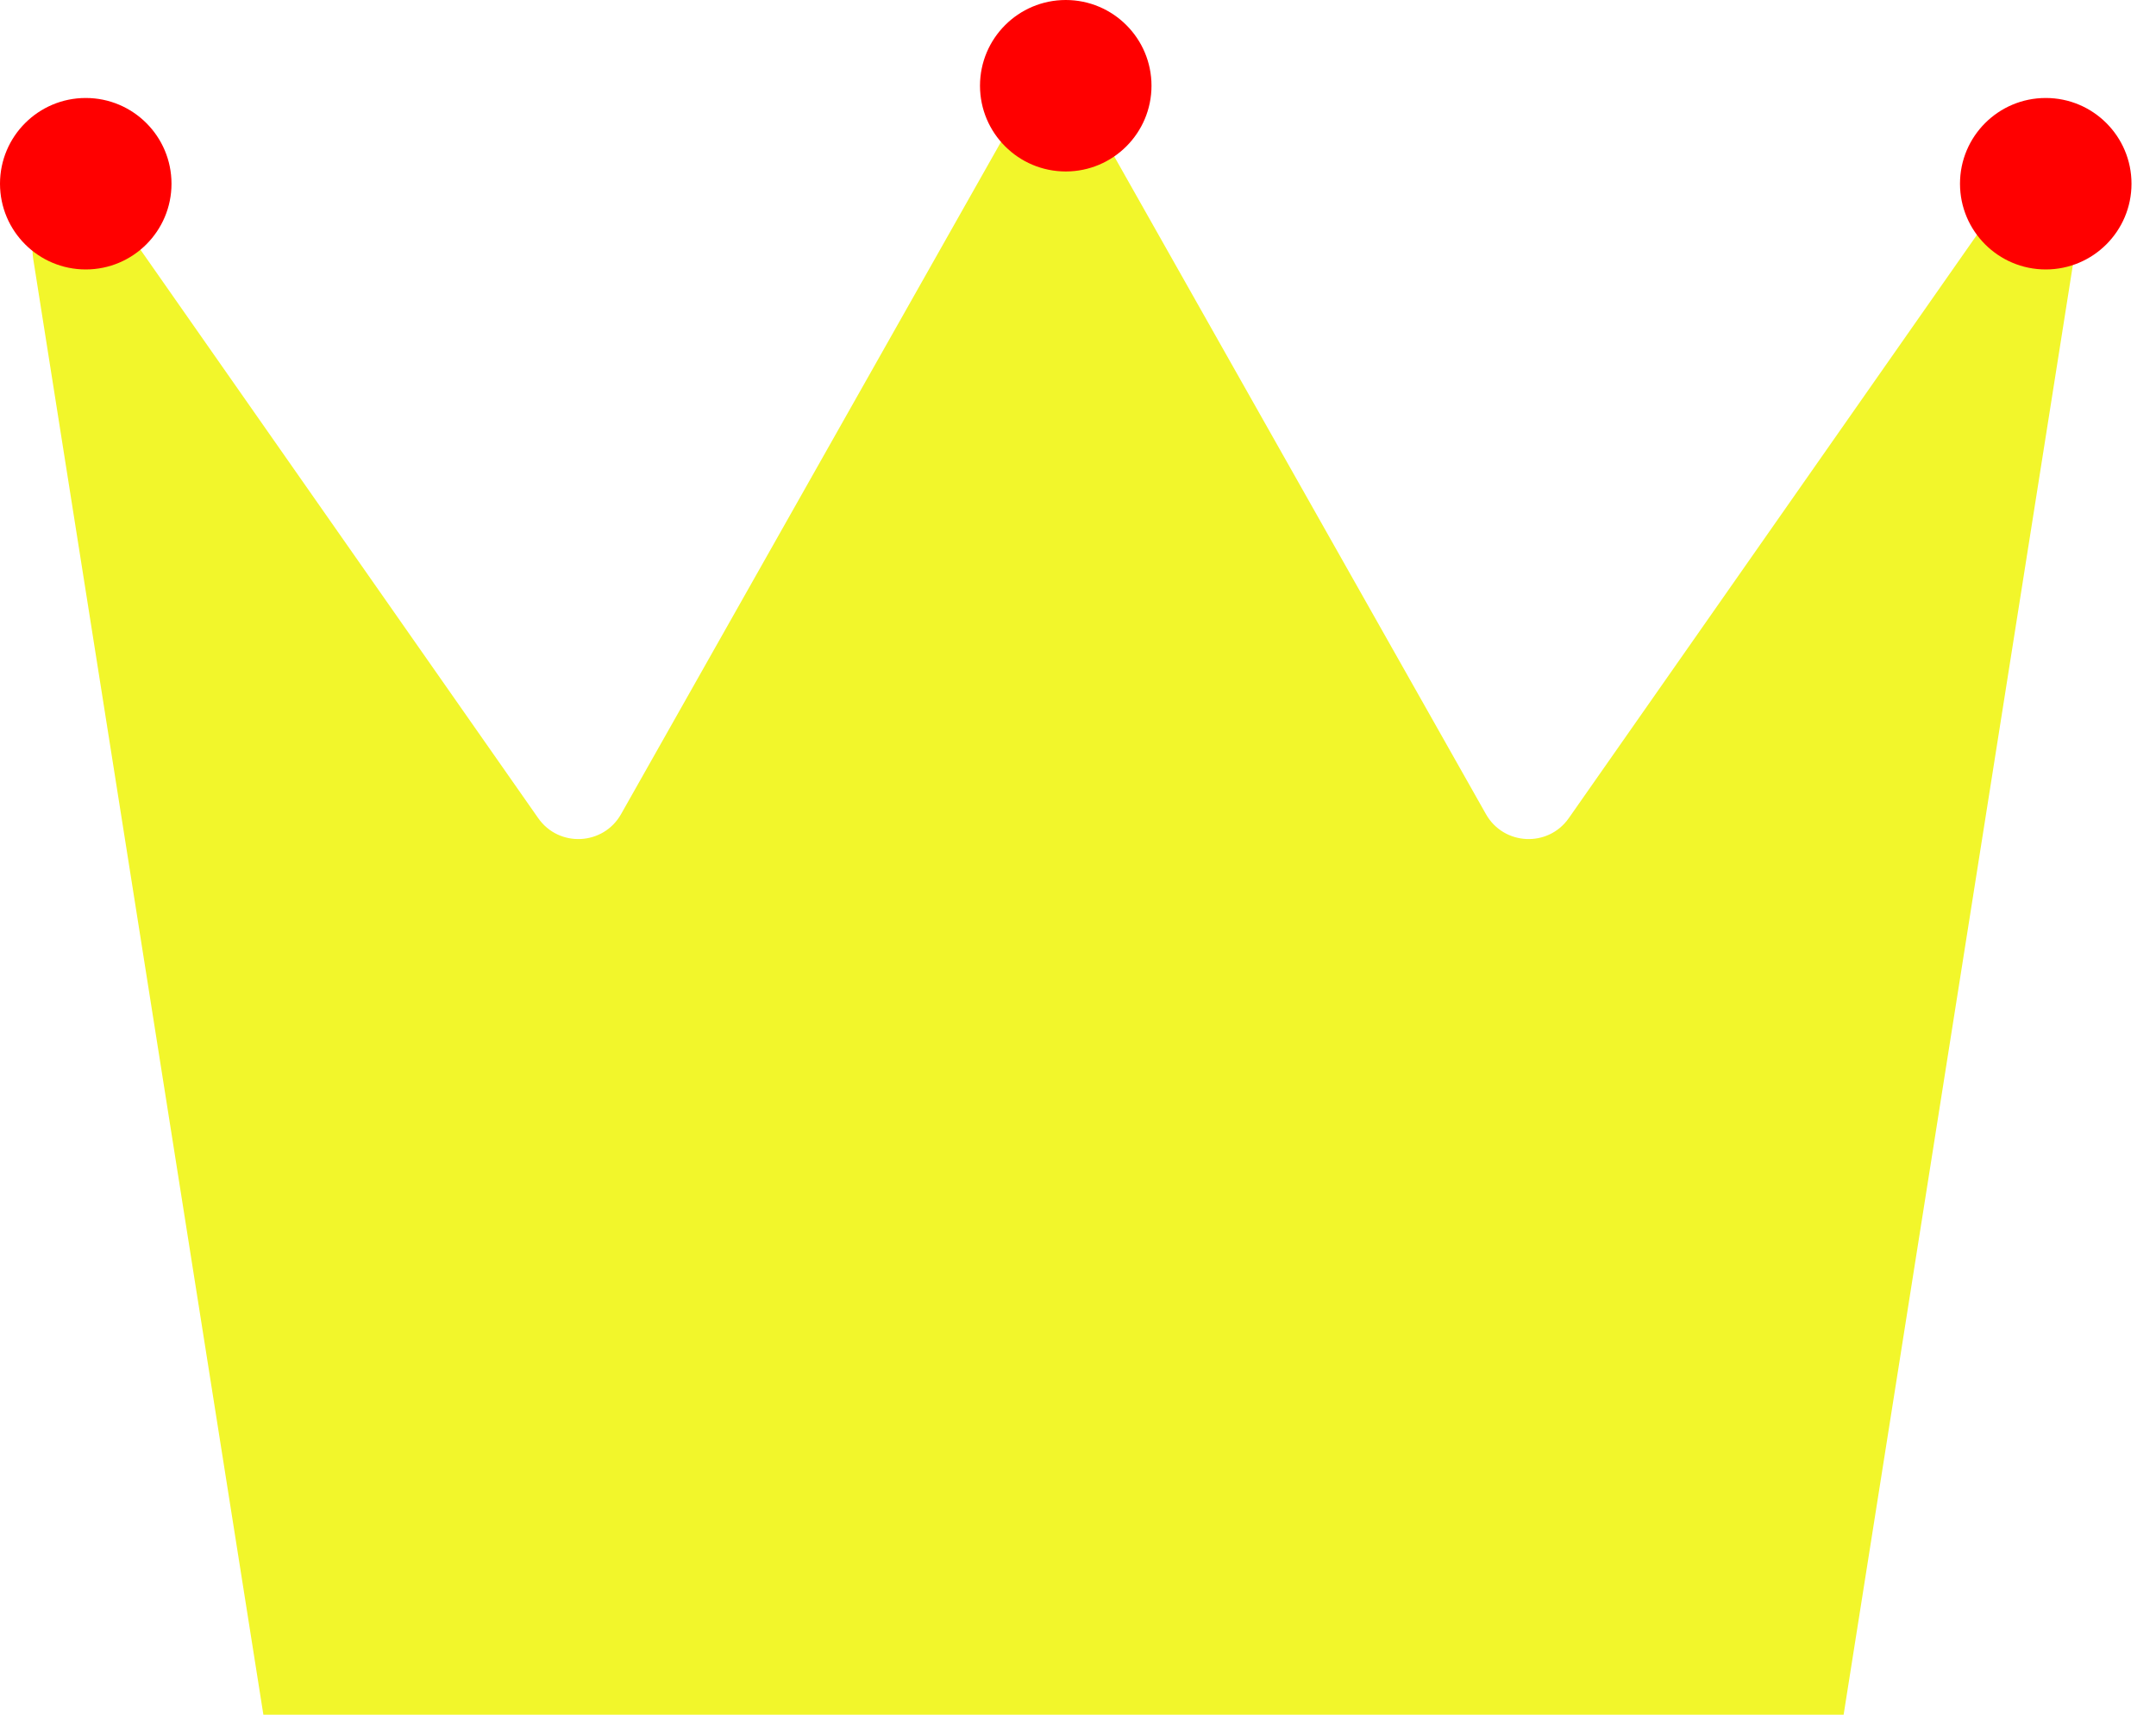
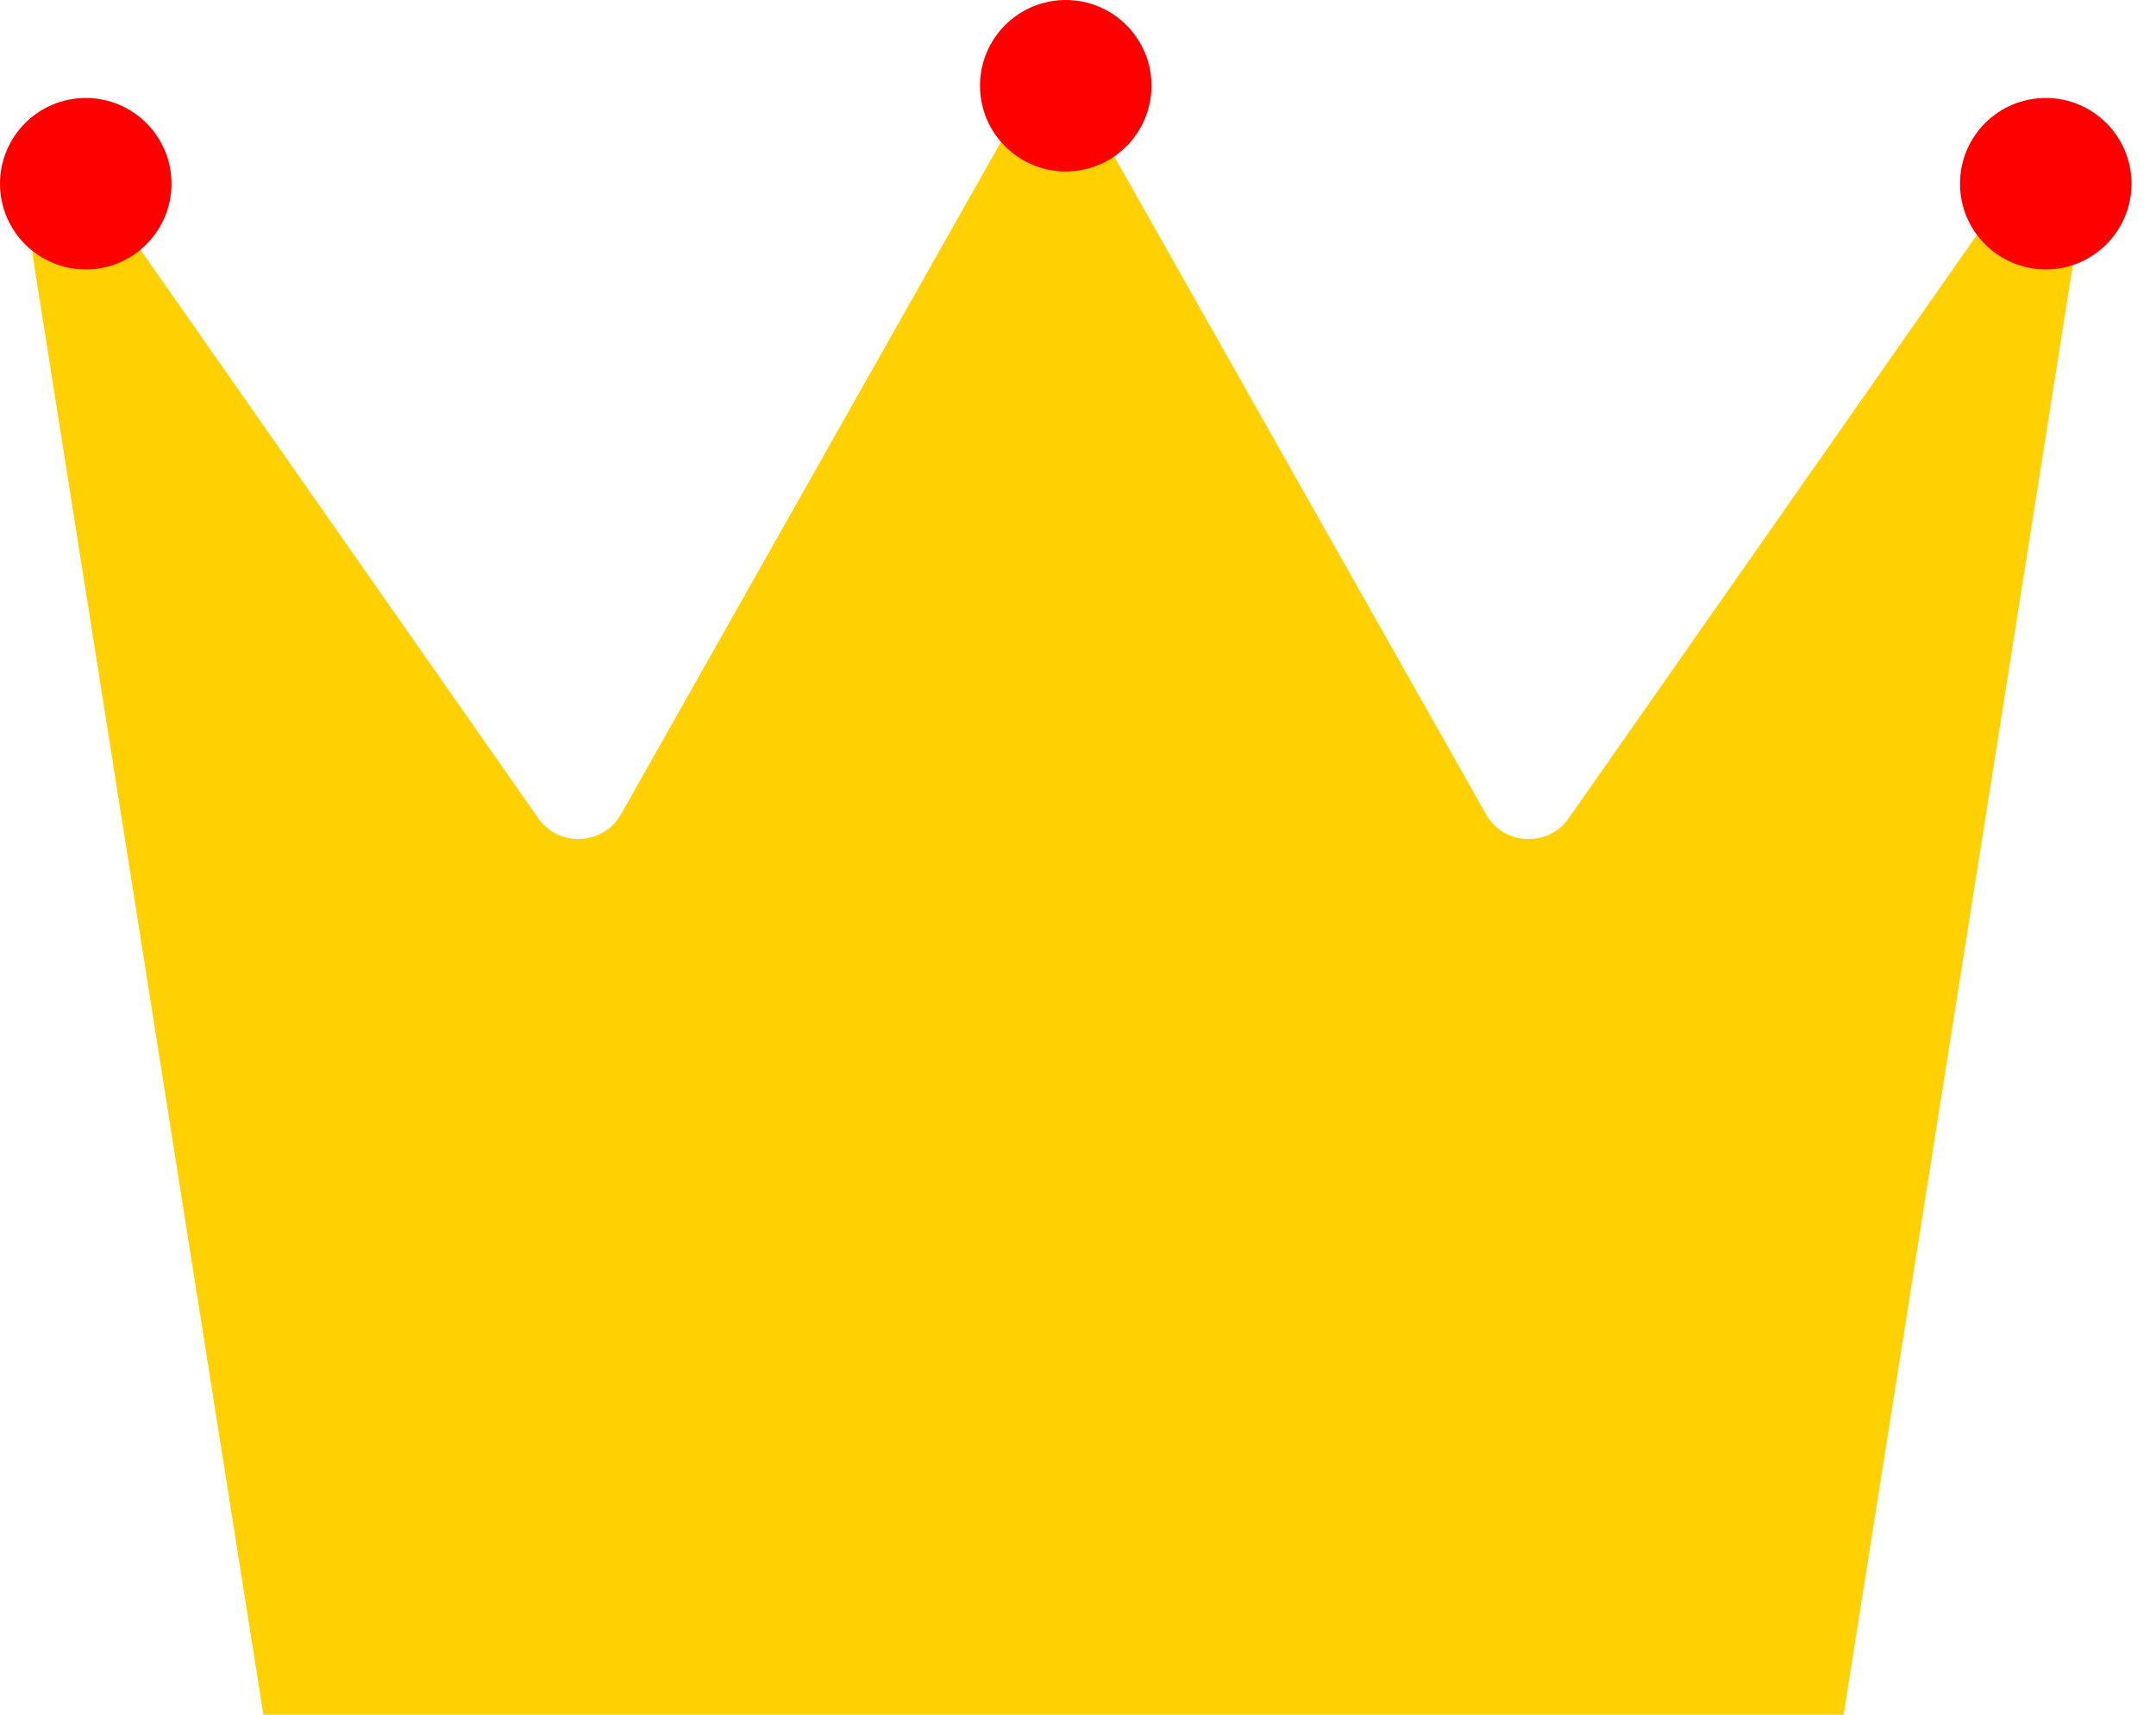
<svg xmlns="http://www.w3.org/2000/svg" width="44" height="35" viewBox="0 0 44 35" fill="none">
-   <path d="M5.375 35L0.677 5.279C0.511 4.232 1.876 3.681 2.484 4.55L10.984 16.7C11.406 17.303 12.312 17.259 12.674 16.619L20.629 2.541C21.012 1.863 21.988 1.863 22.371 2.541L30.326 16.619C30.688 17.259 31.594 17.303 32.016 16.7L40.516 4.55C41.124 3.681 42.489 4.232 42.324 5.279L37.625 35H32.25H21.5H10.75H5.375Z" fill="#F2F62B" />
+   <path d="M5.375 35L0.677 5.279C0.511 4.232 1.876 3.681 2.484 4.55L10.984 16.7C11.406 17.303 12.312 17.259 12.674 16.619L20.629 2.541C21.012 1.863 21.988 1.863 22.371 2.541L30.326 16.619C30.688 17.259 31.594 17.303 32.016 16.7L40.516 4.55C41.124 3.681 42.489 4.232 42.324 5.279L37.625 35H32.25H21.5H10.75H5.375Z" fill="#ffd103" />
  <path d="M40 3.75C40 4.716 40.783 5.5 41.75 5.5C42.717 5.5 43.5 4.716 43.5 3.75C43.5 2.784 42.717 2 41.75 2C40.783 2 40 2.784 40 3.75Z" fill="#FF0000" />
  <path d="M20 1.75C20 2.716 20.784 3.5 21.75 3.5C22.716 3.5 23.5 2.716 23.5 1.75C23.5 0.784 22.716 0 21.75 0C20.784 0 20 0.784 20 1.75Z" fill="#FF0000" />
  <path d="M0 3.75C0 4.716 0.784 5.5 1.75 5.5C2.716 5.5 3.5 4.716 3.5 3.75C3.5 2.784 2.716 2 1.75 2C0.784 2 0 2.784 0 3.75Z" fill="#FF0000" />
</svg>
